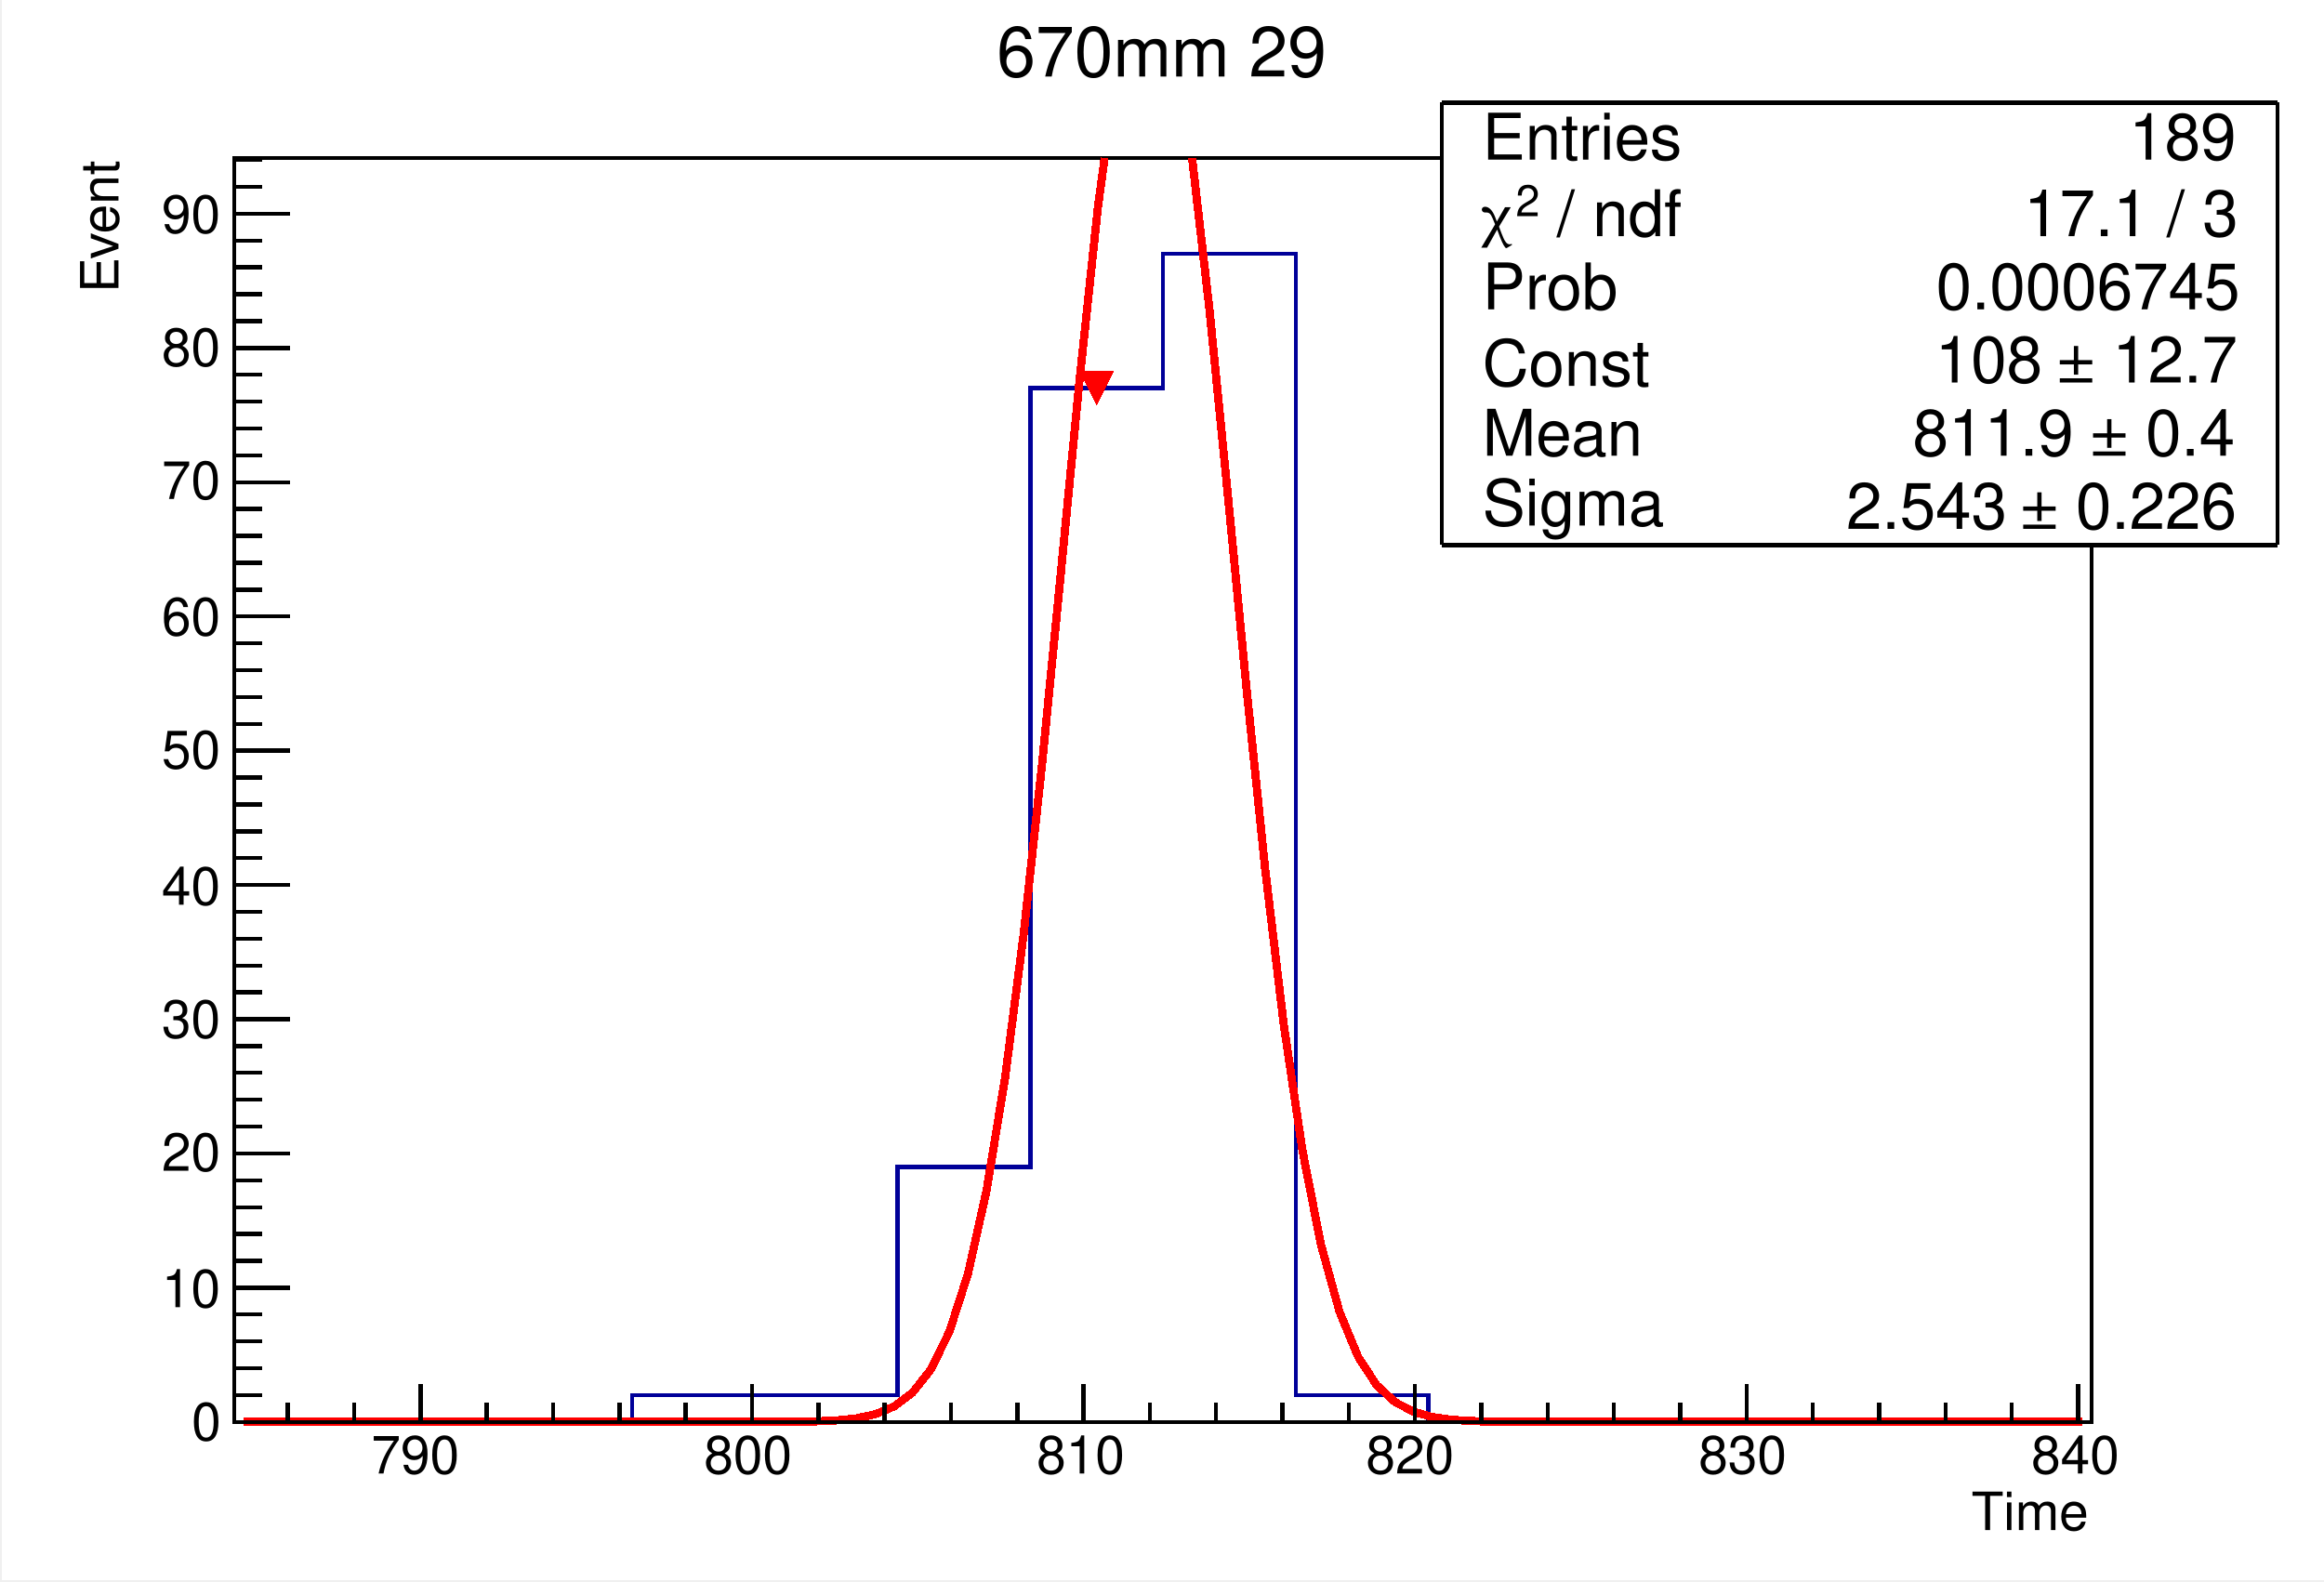
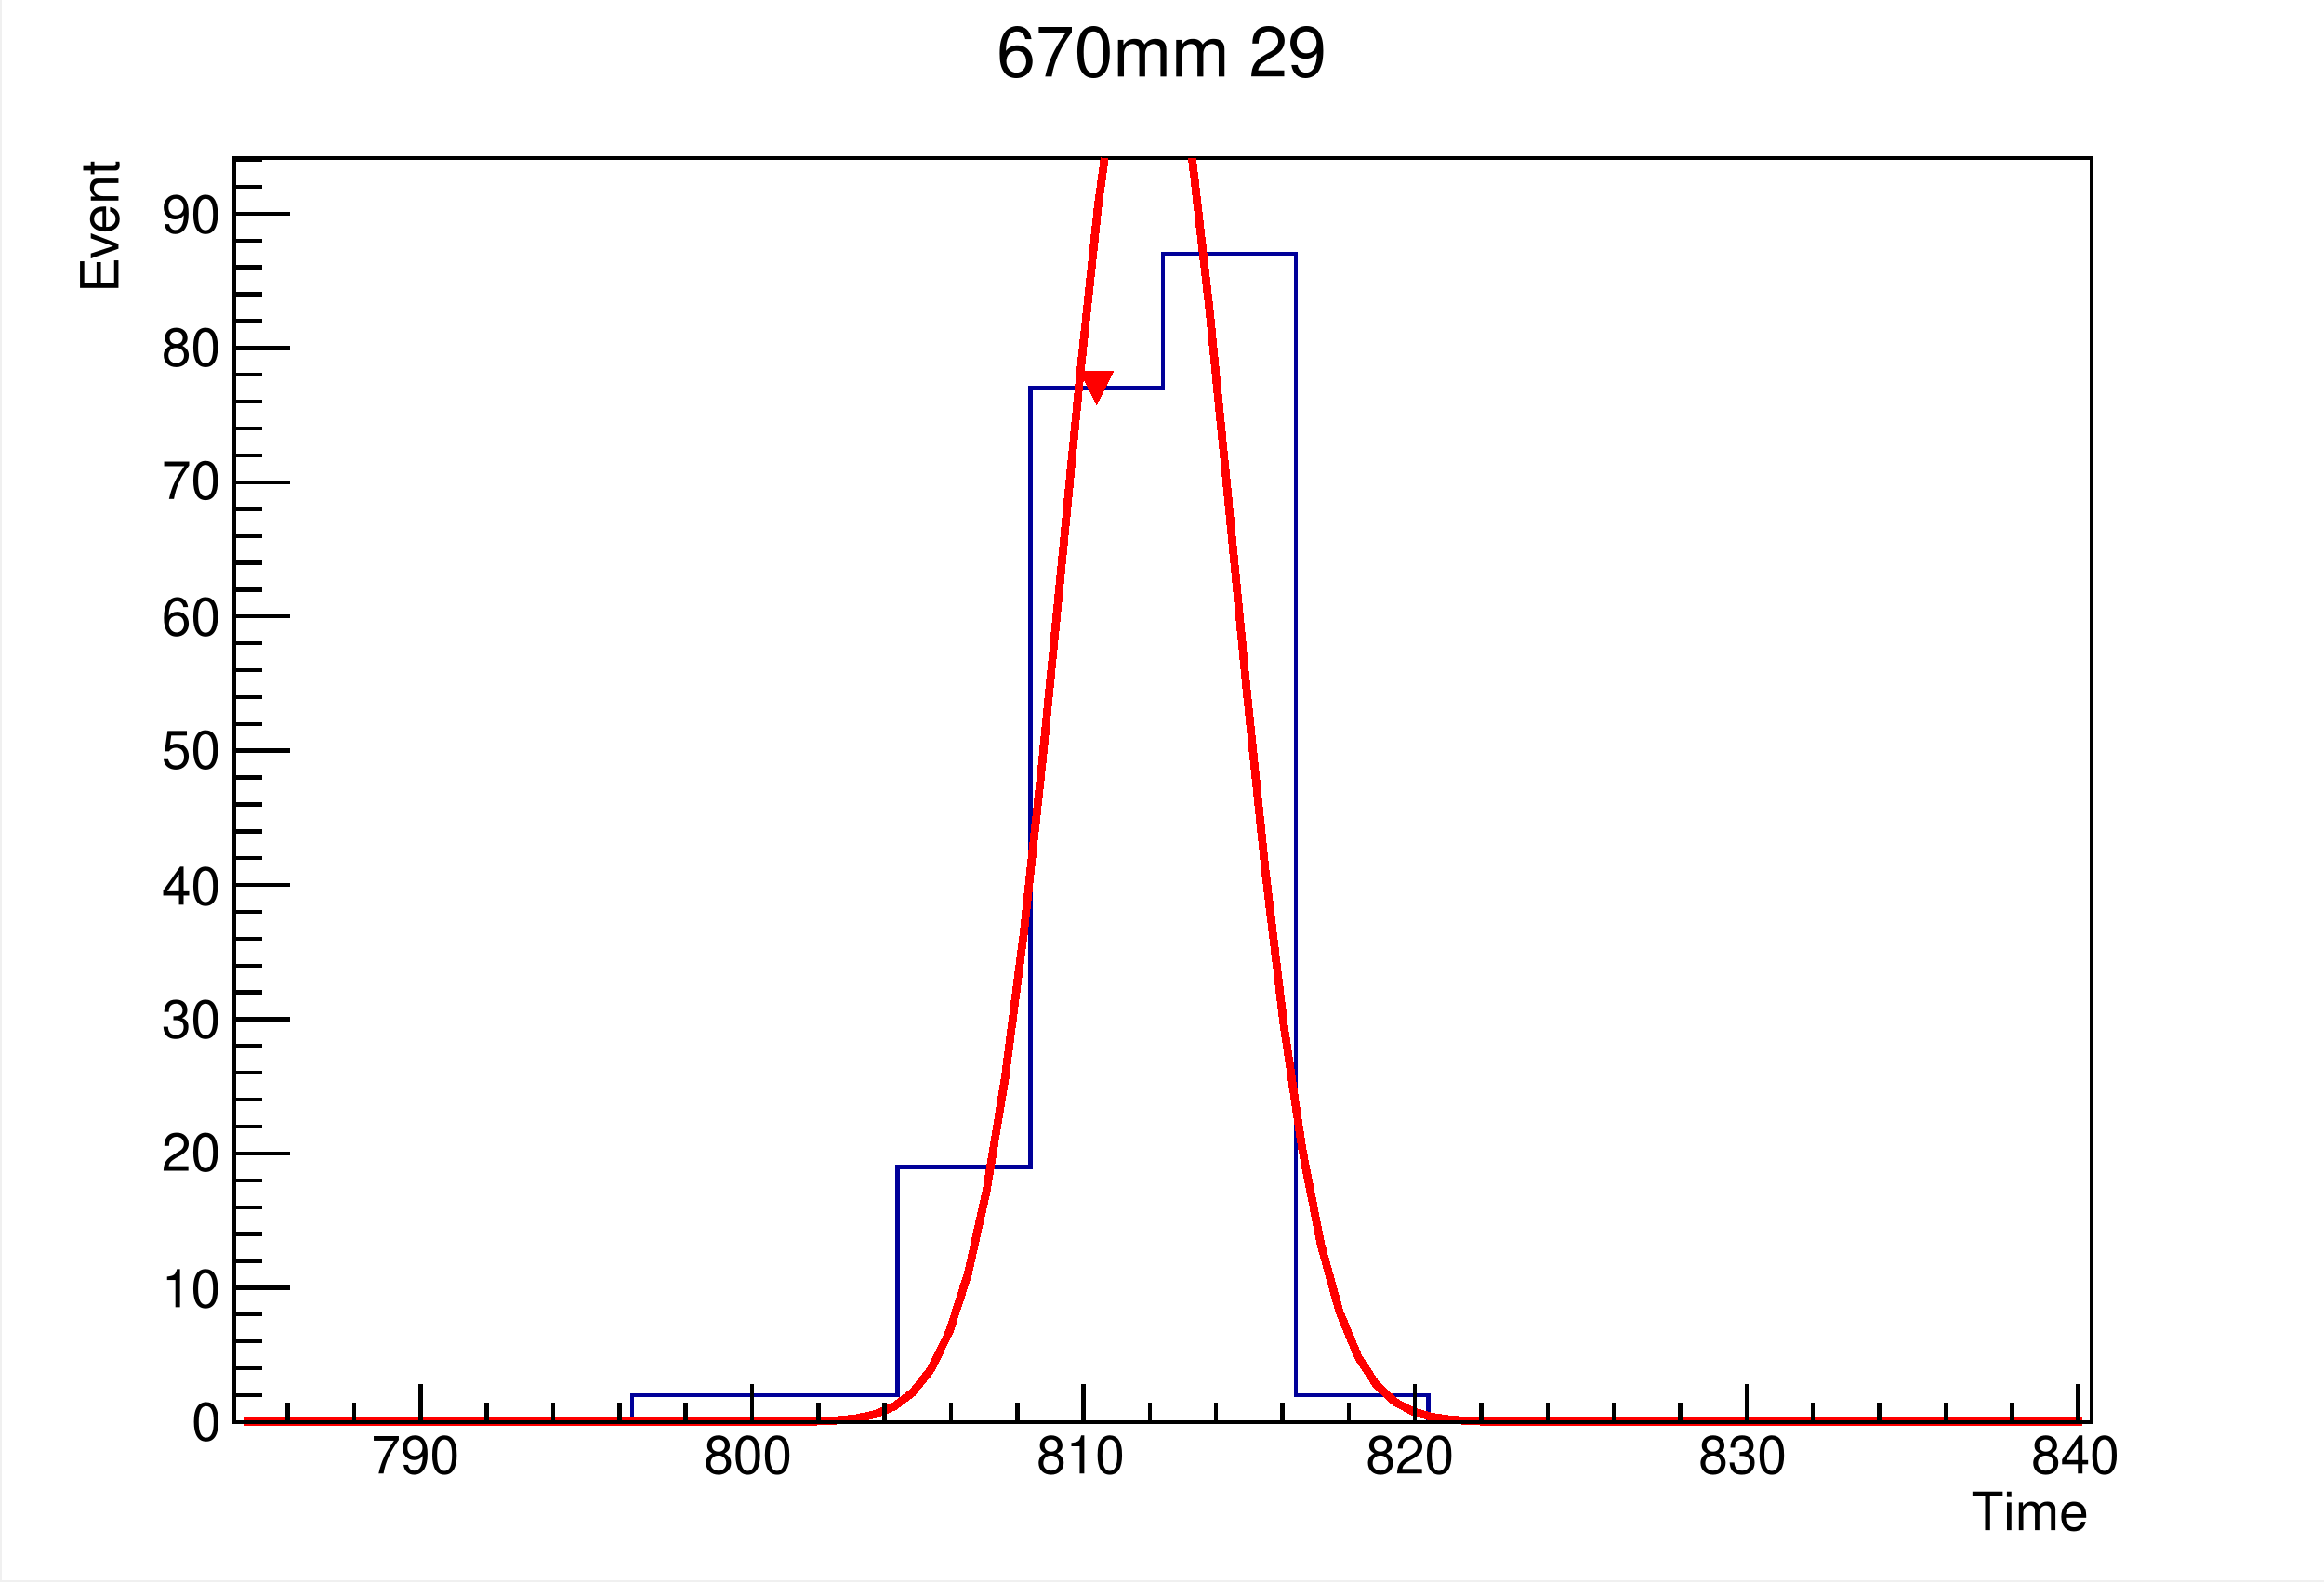
<svg xmlns="http://www.w3.org/2000/svg" width="567.429" height="386.304" viewBox="0 0 567.429 386.304" shape-rendering="crispEdges">
  <defs>
</defs>
  <rect x="0.5" y="0" width="566.929" height="385.804" fill="white" />
  <rect x="57.193" y="38.58" width="453.543" height="308.643" fill="white" />
  <rect x="57.193" y="38.58" width="453.543" height="308.643" fill="none" stroke="black" />
  <rect x="57.193" y="38.58" width="453.543" height="308.643" fill="white" />
  <rect x="57.193" y="38.58" width="453.543" height="308.643" fill="none" stroke="black" />
  <path d="M57.193,347.224h 97.188v -6.556h 64.792v -55.729h 32.396v -190.136h 32.396v -32.782h 32.396v 278.647h 32.396v 6.556h 161.98" fill="none" stroke="#000099" />
  <g fill="#ff0000">
    <polygon points=" 263.543, 90.579 271.99, 90.579 267.767, 99.026" />
  </g>
  <path d="M59.461,347.224h 131.528l 4.535, -0.073l 4.535, -0.104l 4.535, -0.231l 4.535, -0.488l 4.535, -0.978l 4.535, -1.859l 4.535, -3.35l 4.535, -5.719l 4.535, -9.24l 4.535, -14.112l 4.535, -20.338l  4.535, -27.598l 4.535, -35.151l 4.535, -41.835l 4.535, -46.204l 4.535, -46.822l 4.535, -42.641l 1.617, -11.9" fill="none" stroke="#ff0000" stroke-width="2" />
  <path d="M291.064,38.58l 4.239, 37.008" fill="none" stroke="#ff0000" stroke-width="2" />
  <path d="M295.303,75.589l 4.535, 45.787l 4.535, 46.965l 4.535, 43.911l 4.535, 37.956l 4.535, 30.586l 4.535, 23.098l 4.535, 16.406l 4.535, 10.987l 4.535, 6.951l 4.535, 4.16l 4.535, 2.357l 4.535, 1.266l 4.535,  0.645l 4.535, 0.312l 4.535, 0.143l 4.535, 0.062l 4.535, 0.042h 136.063" fill="none" stroke="#ff0000" stroke-width="2" />
-   <rect x="351.996" y="25.077" width="204.094" height="108.025" fill="white" />
-   <path d="M351.996,133.102h 204.094" fill="none" stroke="black" />
-   <path d="M556.091,133.102v -108.025" fill="none" stroke="black" />
-   <path d="M556.091,25.077h -204.094" fill="none" stroke="black" />
-   <path d="M351.996,25.077v 108.025" fill="none" stroke="black" />
-   <text xml:space="preserve" x="361.938" y="38.986" fill="black" font-size="15.696" font-family="Helvetica">Entries </text>
-   <text xml:space="preserve" x="515.447" y="38.986" fill="black" font-size="15.696" font-family="Helvetica"> 189</text>
-   <text xml:space="preserve" x="375.745" y="57.668" fill="black" font-size="15.696" font-family="Helvetica"> / ndf </text>
-   <text xml:space="preserve" x="370.06" y="52.794" fill="black" font-size="10.631" font-family="Helvetica">2</text>
-   <text xml:space="preserve" x="361.938" y="57.668" fill="black" font-size="15.696" font-family="Times">χ</text>
-   <text xml:space="preserve" x="485.395" y="57.668" fill="black" font-size="15.696" font-family="Helvetica">  17.1 / 3</text>
-   <text xml:space="preserve" x="361.938" y="75.536" fill="black" font-size="15.696" font-family="Helvetica">Prob  </text>
-   <text xml:space="preserve" x="468.338" y="75.536" fill="black" font-size="15.696" font-family="Helvetica"> 0.0006745</text>
-   <text xml:space="preserve" x="361.938" y="94.218" fill="black" font-size="15.696" font-family="Helvetica">Const    </text>
-   <text xml:space="preserve" x="511.386" y="93.405" fill="black" font-size="15.696" font-family="Helvetica"> 12.7</text>
-   <text xml:space="preserve" x="502.452" y="93.405" fill="black" font-size="15.696" font-family="Times">±</text>
-   <text xml:space="preserve" x="459.404" y="93.405" fill="black" font-size="15.696" font-family="Helvetica">   108 </text>
-   <text xml:space="preserve" x="361.938" y="111.274" fill="black" font-size="15.696" font-family="Helvetica">Mean     </text>
-   <text xml:space="preserve" x="519.508" y="111.274" fill="black" font-size="15.696" font-family="Helvetica"> 0.4</text>
-   <text xml:space="preserve" x="510.574" y="111.274" fill="black" font-size="15.696" font-family="Times">±</text>
-   <text xml:space="preserve" x="462.653" y="111.274" fill="black" font-size="15.696" font-family="Helvetica"> 811.9 </text>
-   <text xml:space="preserve" x="361.938" y="128.331" fill="black" font-size="15.696" font-family="Helvetica">Sigma    </text>
-   <text xml:space="preserve" x="502.452" y="129.143" fill="black" font-size="15.696" font-family="Helvetica"> 0.226</text>
-   <text xml:space="preserve" x="493.517" y="129.143" fill="black" font-size="15.696" font-family="Times">±</text>
-   <text xml:space="preserve" x="446.408" y="129.143" fill="black" font-size="15.696" font-family="Helvetica"> 2.543 </text>
  <path d="M57.193,347.224h 453.543" fill="none" stroke="black" />
  <path d="M102.664,337.964v 9.259" fill="none" stroke="black" />
  <path d="M118.854,342.594v 4.63" fill="none" stroke="black" />
  <path d="M135.044,342.594v 4.63" fill="none" stroke="black" />
  <path d="M151.234,342.594v 4.63" fill="none" stroke="black" />
  <path d="M167.425,342.594v 4.63" fill="none" stroke="black" />
  <path d="M183.615,337.964v 9.259" fill="none" stroke="black" />
  <path d="M199.805,342.594v 4.63" fill="none" stroke="black" />
  <path d="M215.995,342.594v 4.63" fill="none" stroke="black" />
  <path d="M232.185,342.594v 4.63" fill="none" stroke="black" />
  <path d="M248.375,342.594v 4.63" fill="none" stroke="black" />
  <path d="M264.565,337.964v 9.259" fill="none" stroke="black" />
  <path d="M280.755,342.594v 4.63" fill="none" stroke="black" />
  <path d="M296.945,342.594v 4.63" fill="none" stroke="black" />
  <path d="M313.135,342.594v 4.63" fill="none" stroke="black" />
  <path d="M329.325,342.594v 4.63" fill="none" stroke="black" />
  <path d="M345.515,337.964v 9.259" fill="none" stroke="black" />
  <path d="M361.705,342.594v 4.63" fill="none" stroke="black" />
  <path d="M377.895,342.594v 4.63" fill="none" stroke="black" />
  <path d="M394.086,342.594v 4.63" fill="none" stroke="black" />
  <path d="M410.276,342.594v 4.63" fill="none" stroke="black" />
  <path d="M426.466,337.964v 9.259" fill="none" stroke="black" />
  <path d="M442.656,342.594v 4.63" fill="none" stroke="black" />
  <path d="M458.846,342.594v 4.63" fill="none" stroke="black" />
  <path d="M475.036,342.594v 4.63" fill="none" stroke="black" />
  <path d="M491.226,342.594v 4.63" fill="none" stroke="black" />
  <path d="M507.416,337.964v 9.259" fill="none" stroke="black" />
  <path d="M102.664,337.964v 9.259" fill="none" stroke="black" />
  <path d="M86.474,342.594v 4.63" fill="none" stroke="black" />
  <path d="M70.284,342.594v 4.63" fill="none" stroke="black" />
  <path d="M507.416,337.964v 9.259" fill="none" stroke="black" />
  <text xml:space="preserve" x="90.656" y="359.813" fill="black" font-size="12.888" font-family="Helvetica">790</text>
  <text xml:space="preserve" x="171.878" y="359.813" fill="black" font-size="12.888" font-family="Helvetica">800</text>
  <text xml:space="preserve" x="253.1" y="359.813" fill="black" font-size="12.888" font-family="Helvetica">810</text>
  <text xml:space="preserve" x="333.51" y="359.813" fill="black" font-size="12.888" font-family="Helvetica">820</text>
  <text xml:space="preserve" x="414.732" y="359.813" fill="black" font-size="12.888" font-family="Helvetica">830</text>
  <text xml:space="preserve" x="495.954" y="359.813" fill="black" font-size="12.888" font-family="Helvetica">840</text>
  <text xml:space="preserve" x="481.334" y="373.621" fill="black" font-size="12.888" font-family="Helvetica">Time</text>
  <path d="M57.193,347.224v -308.643" fill="none" stroke="black" />
  <path d="M70.799,347.224h -13.606" fill="none" stroke="black" />
  <path d="M63.996,340.667h -6.803" fill="none" stroke="black" />
  <path d="M63.996,334.111h -6.803" fill="none" stroke="black" />
  <path d="M63.996,327.555h -6.803" fill="none" stroke="black" />
  <path d="M63.996,320.998h -6.803" fill="none" stroke="black" />
  <path d="M70.799,314.442h -13.606" fill="none" stroke="black" />
  <path d="M63.996,307.885h -6.803" fill="none" stroke="black" />
  <path d="M63.996,301.329h -6.803" fill="none" stroke="black" />
  <path d="M63.996,294.773h -6.803" fill="none" stroke="black" />
  <path d="M63.996,288.216h -6.803" fill="none" stroke="black" />
  <path d="M70.799,281.66h -13.606" fill="none" stroke="black" />
  <path d="M63.996,275.103h -6.803" fill="none" stroke="black" />
  <path d="M63.996,268.547h -6.803" fill="none" stroke="black" />
  <path d="M63.996,261.991h -6.803" fill="none" stroke="black" />
  <path d="M63.996,255.434h -6.803" fill="none" stroke="black" />
  <path d="M70.799,248.878h -13.606" fill="none" stroke="black" />
  <path d="M63.996,242.321h -6.803" fill="none" stroke="black" />
  <path d="M63.996,235.765h -6.803" fill="none" stroke="black" />
  <path d="M63.996,229.209h -6.803" fill="none" stroke="black" />
  <path d="M63.996,222.652h -6.803" fill="none" stroke="black" />
  <path d="M70.799,216.096h -13.606" fill="none" stroke="black" />
  <path d="M63.996,209.539h -6.803" fill="none" stroke="black" />
  <path d="M63.996,202.983h -6.803" fill="none" stroke="black" />
  <path d="M63.996,196.427h -6.803" fill="none" stroke="black" />
  <path d="M63.996,189.87h -6.803" fill="none" stroke="black" />
  <path d="M70.799,183.314h -13.606" fill="none" stroke="black" />
  <path d="M63.996,176.757h -6.803" fill="none" stroke="black" />
  <path d="M63.996,170.201h -6.803" fill="none" stroke="black" />
  <path d="M63.996,163.645h -6.803" fill="none" stroke="black" />
  <path d="M63.996,157.088h -6.803" fill="none" stroke="black" />
  <path d="M70.799,150.532h -13.606" fill="none" stroke="black" />
  <path d="M63.996,143.975h -6.803" fill="none" stroke="black" />
  <path d="M63.996,137.419h -6.803" fill="none" stroke="black" />
  <path d="M63.996,130.863h -6.803" fill="none" stroke="black" />
  <path d="M63.996,124.306h -6.803" fill="none" stroke="black" />
  <path d="M70.799,117.75h -13.606" fill="none" stroke="black" />
  <path d="M63.996,111.193h -6.803" fill="none" stroke="black" />
  <path d="M63.996,104.637h -6.803" fill="none" stroke="black" />
  <path d="M63.996,98.081h -6.803" fill="none" stroke="black" />
  <path d="M63.996,91.524h -6.803" fill="none" stroke="black" />
  <path d="M70.799,84.968h -13.606" fill="none" stroke="black" />
  <path d="M63.996,78.411h -6.803" fill="none" stroke="black" />
  <path d="M63.996,71.855h -6.803" fill="none" stroke="black" />
  <path d="M63.996,65.299h -6.803" fill="none" stroke="black" />
  <path d="M63.996,58.742h -6.803" fill="none" stroke="black" />
  <path d="M70.799,52.186h -13.606" fill="none" stroke="black" />
  <path d="M70.799,52.186h -13.606" fill="none" stroke="black" />
  <path d="M63.996,45.629h -6.803" fill="none" stroke="black" />
  <path d="M63.996,39.073h -6.803" fill="none" stroke="black" />
  <text xml:space="preserve" x="46.797" y="351.691" fill="black" font-size="12.888" font-family="Helvetica">0</text>
  <text xml:space="preserve" x="39.486" y="319.202" fill="black" font-size="12.888" font-family="Helvetica">10</text>
  <text xml:space="preserve" x="39.486" y="285.901" fill="black" font-size="12.888" font-family="Helvetica">20</text>
  <text xml:space="preserve" x="39.486" y="253.412" fill="black" font-size="12.888" font-family="Helvetica">30</text>
  <text xml:space="preserve" x="39.486" y="220.924" fill="black" font-size="12.888" font-family="Helvetica">40</text>
  <text xml:space="preserve" x="39.486" y="187.623" fill="black" font-size="12.888" font-family="Helvetica">50</text>
  <text xml:space="preserve" x="39.486" y="155.134" fill="black" font-size="12.888" font-family="Helvetica">60</text>
  <text xml:space="preserve" x="39.486" y="121.833" fill="black" font-size="12.888" font-family="Helvetica">70</text>
  <text xml:space="preserve" x="39.486" y="89.344" fill="black" font-size="12.888" font-family="Helvetica">80</text>
  <text xml:space="preserve" x="39.486" y="56.855" fill="black" font-size="12.888" font-family="Helvetica">90</text>
  <g transform="rotate(-90,28.9277,71.4753)">
    <text xml:space="preserve" x="28.928" y="71.475" fill="black" font-size="12.888" font-family="Helvetica">Event</text>
  </g>
-   <rect x="351.996" y="25.077" width="204.094" height="108.025" fill="white" />
-   <path d="M351.996,133.102h 204.094" fill="none" stroke="black" />
-   <path d="M556.091,133.102v -108.025" fill="none" stroke="black" />
-   <path d="M556.091,25.077h -204.094" fill="none" stroke="black" />
-   <path d="M351.996,25.077v 108.025" fill="none" stroke="black" />
-   <text xml:space="preserve" x="361.938" y="38.986" fill="black" font-size="15.696" font-family="Helvetica">Entries </text>
-   <text xml:space="preserve" x="515.447" y="38.986" fill="black" font-size="15.696" font-family="Helvetica"> 189</text>
-   <text xml:space="preserve" x="375.745" y="57.668" fill="black" font-size="15.696" font-family="Helvetica"> / ndf </text>
-   <text xml:space="preserve" x="370.06" y="52.794" fill="black" font-size="10.631" font-family="Helvetica">2</text>
-   <text xml:space="preserve" x="361.938" y="57.668" fill="black" font-size="15.696" font-family="Times">χ</text>
-   <text xml:space="preserve" x="485.395" y="57.668" fill="black" font-size="15.696" font-family="Helvetica">  17.1 / 3</text>
-   <text xml:space="preserve" x="361.938" y="75.536" fill="black" font-size="15.696" font-family="Helvetica">Prob  </text>
-   <text xml:space="preserve" x="468.338" y="75.536" fill="black" font-size="15.696" font-family="Helvetica"> 0.0006745</text>
-   <text xml:space="preserve" x="361.938" y="94.218" fill="black" font-size="15.696" font-family="Helvetica">Const    </text>
-   <text xml:space="preserve" x="511.386" y="93.405" fill="black" font-size="15.696" font-family="Helvetica"> 12.7</text>
-   <text xml:space="preserve" x="502.452" y="93.405" fill="black" font-size="15.696" font-family="Times">±</text>
-   <text xml:space="preserve" x="459.404" y="93.405" fill="black" font-size="15.696" font-family="Helvetica">   108 </text>
-   <text xml:space="preserve" x="361.938" y="111.274" fill="black" font-size="15.696" font-family="Helvetica">Mean     </text>
-   <text xml:space="preserve" x="519.508" y="111.274" fill="black" font-size="15.696" font-family="Helvetica"> 0.4</text>
-   <text xml:space="preserve" x="510.574" y="111.274" fill="black" font-size="15.696" font-family="Times">±</text>
-   <text xml:space="preserve" x="462.653" y="111.274" fill="black" font-size="15.696" font-family="Helvetica"> 811.9 </text>
-   <text xml:space="preserve" x="361.938" y="128.331" fill="black" font-size="15.696" font-family="Helvetica">Sigma    </text>
-   <text xml:space="preserve" x="502.452" y="129.143" fill="black" font-size="15.696" font-family="Helvetica"> 0.226</text>
-   <text xml:space="preserve" x="493.517" y="129.143" fill="black" font-size="15.696" font-family="Times">±</text>
-   <text xml:space="preserve" x="446.408" y="129.143" fill="black" font-size="15.696" font-family="Helvetica"> 2.543 </text>
  <text xml:space="preserve" x="243.354" y="18.681" fill="black" font-size="17.047" font-family="Helvetica">670mm 29</text>
</svg>
